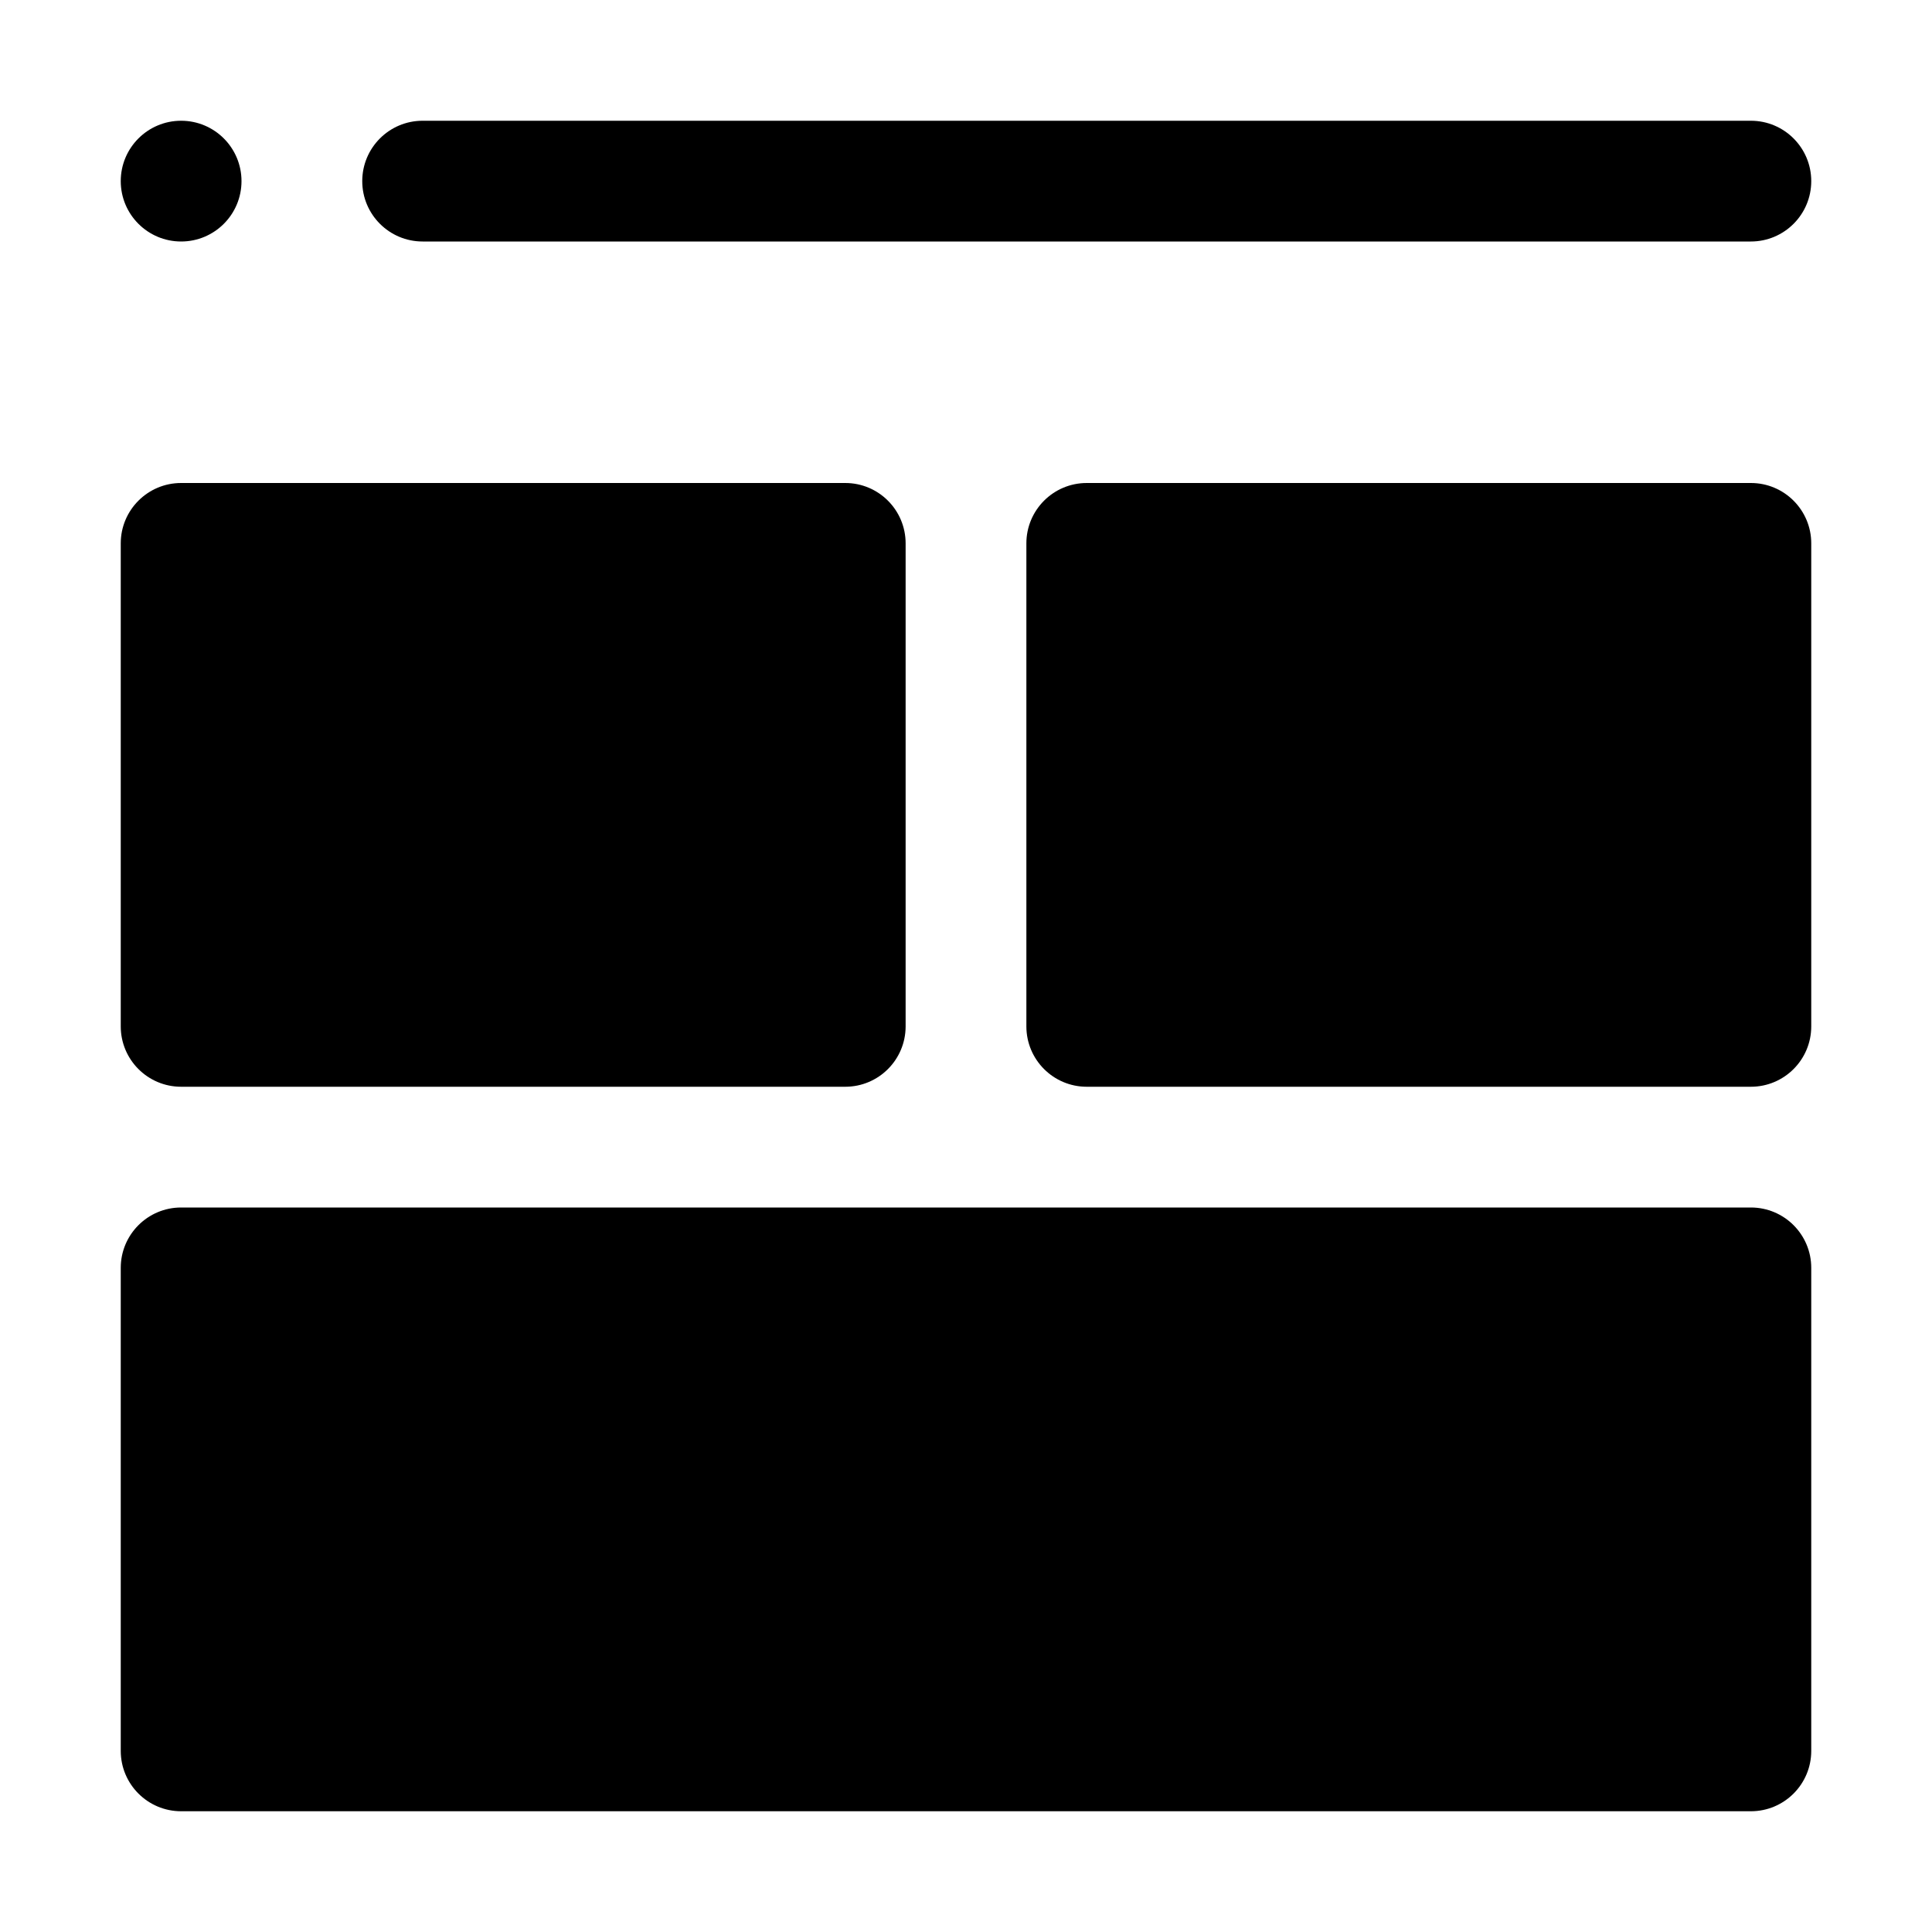
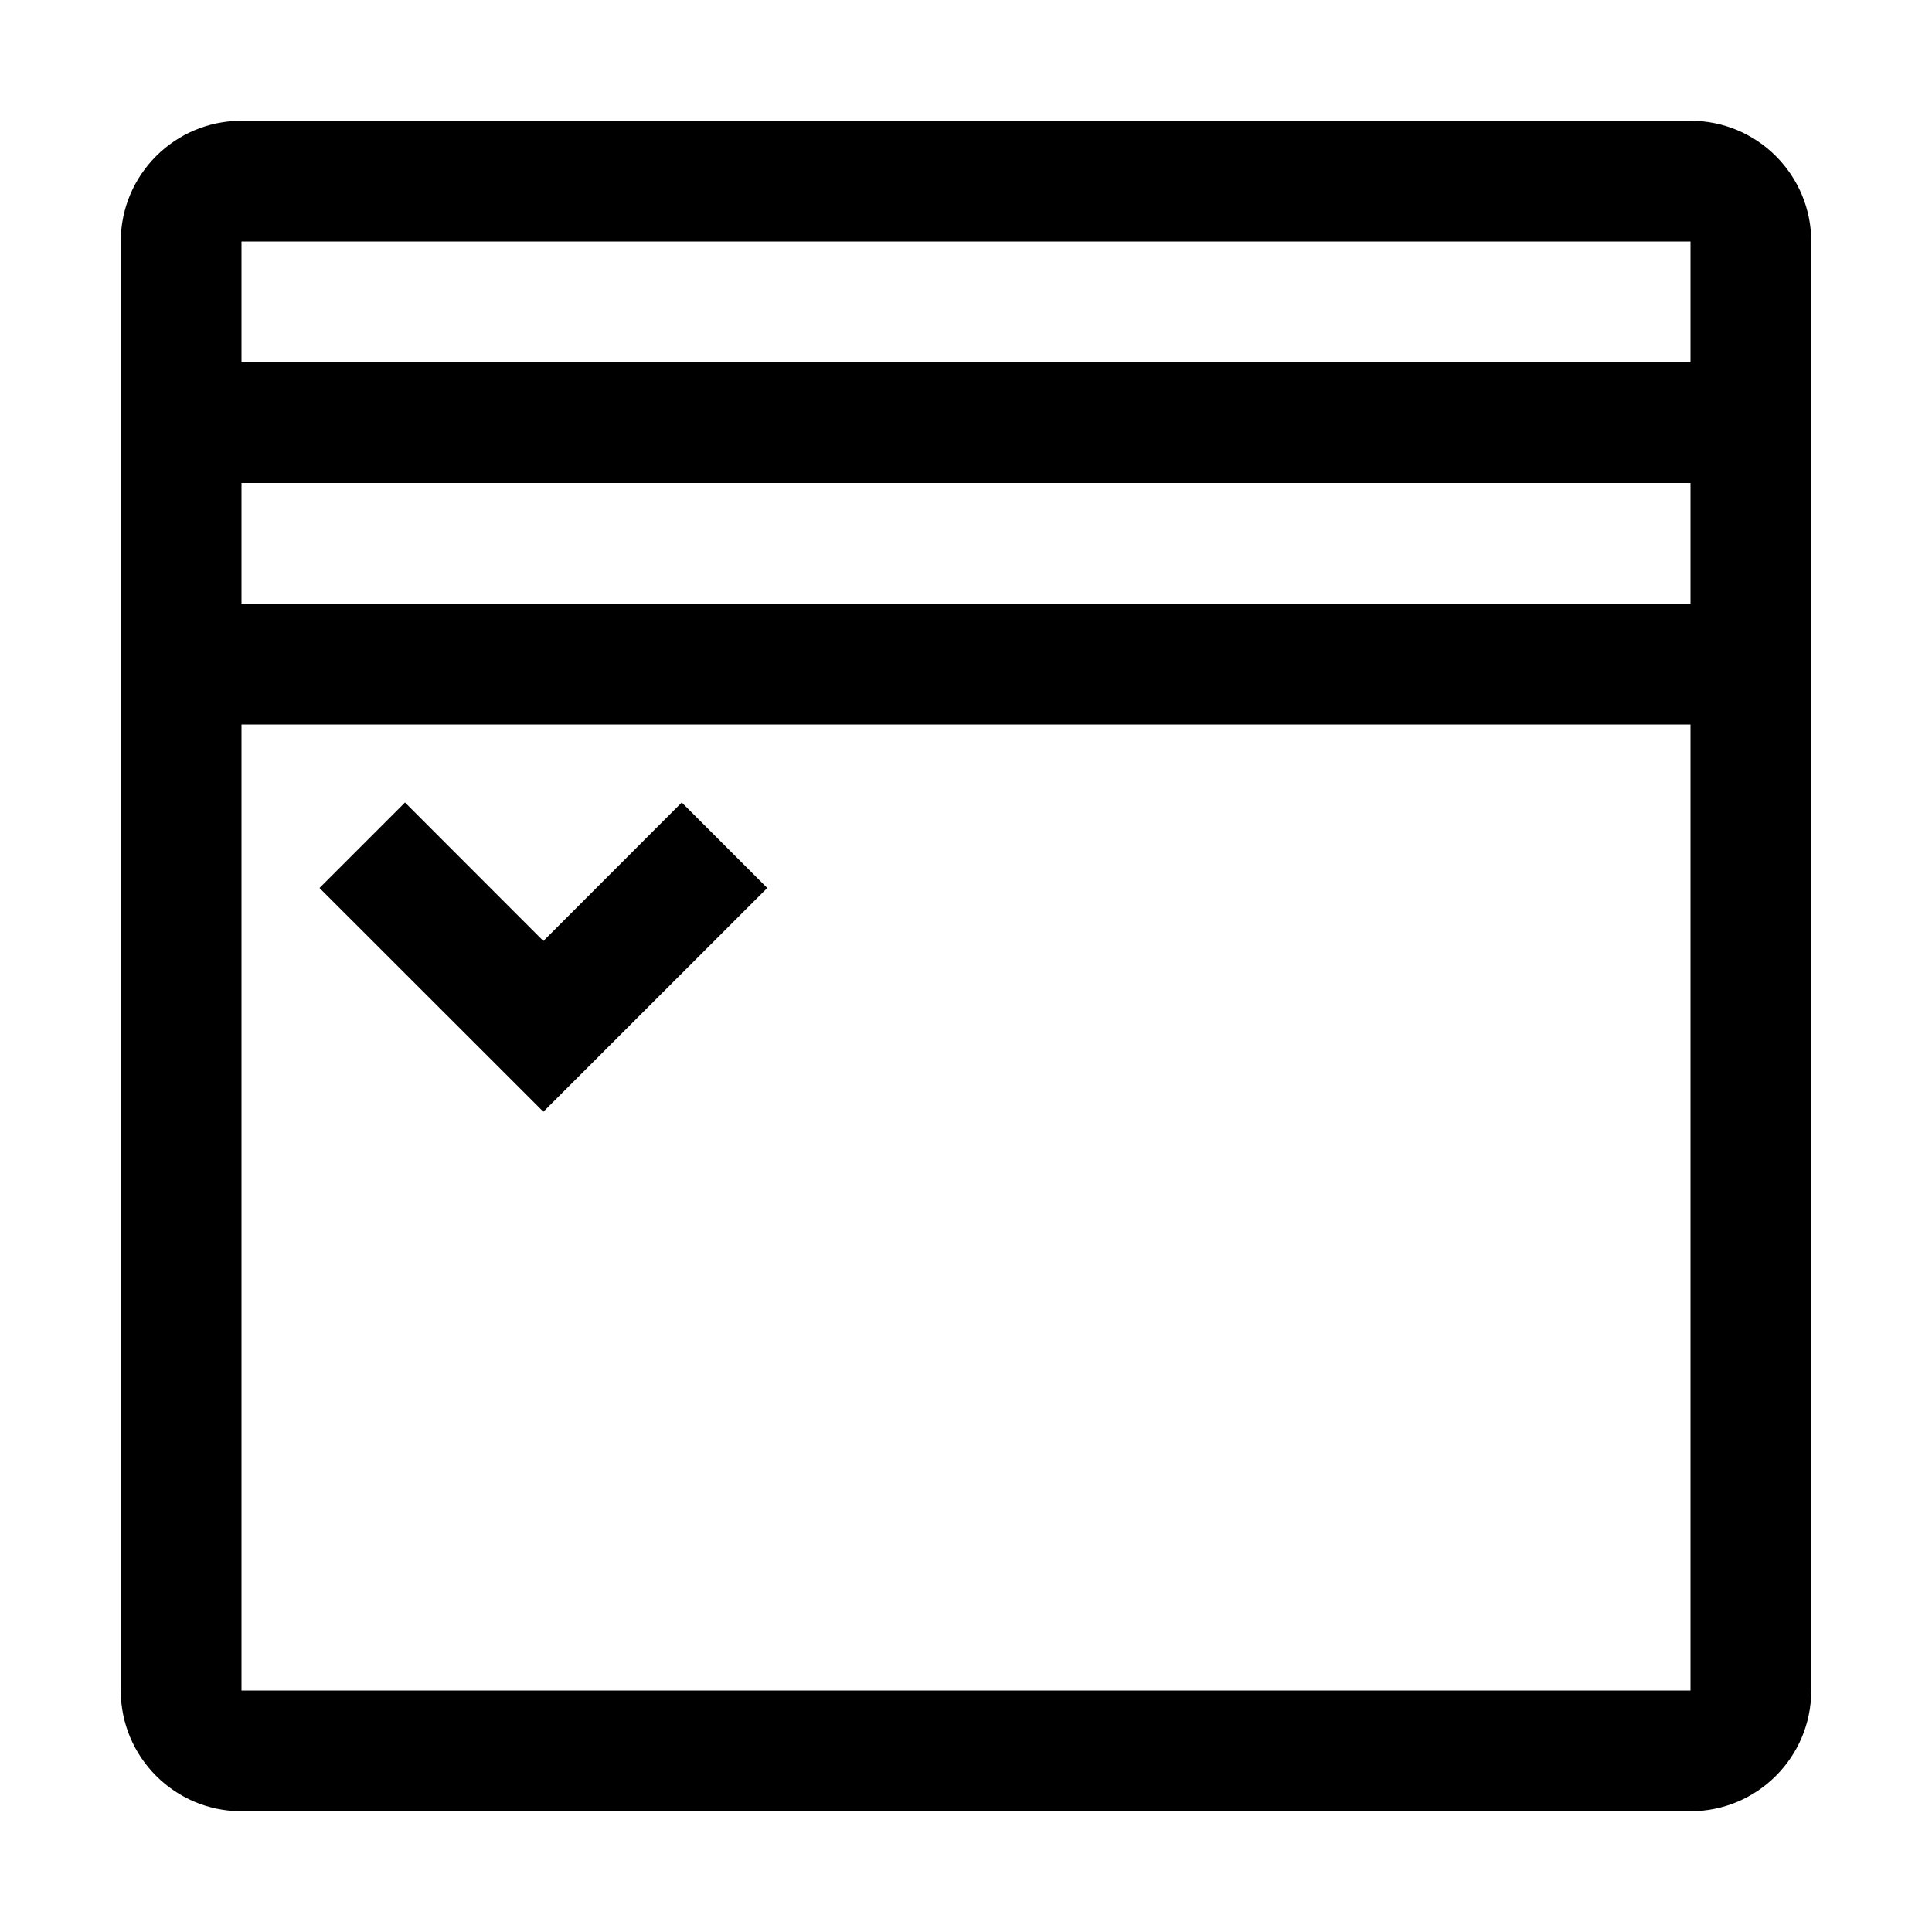
<svg xmlns="http://www.w3.org/2000/svg" width="16" height="16" viewBox="0 0 16 16">
-   <path d="M1.5 1a.5.5 0 1 0 0 1 .5.5 0 0 0 0-1Zm1.5.5a.5.5 0 0 1 .5-.5h11a.5.5 0 0 1 0 1h-11a.5.5 0 0 1-.5-.5ZM1.5 4a.5.5 0 0 0-.5.5v4a.5.5 0 0 0 .5.5H7a.5.5 0 0 0 .5-.5v-4A.5.5 0 0 0 7 4H1.5Zm7 .5A.5.5 0 0 1 9 4h5.5a.5.5 0 0 1 .5.5v4a.5.5 0 0 1-.5.5H9a.5.5 0 0 1-.5-.5v-4Zm-7 5.5a.5.5 0 0 0-.5.5v4a.5.5 0 0 0 .5.5h13a.5.5 0 0 0 .5-.5v-4a.5.5 0 0 0-.5-.5h-13Z" />
+   <path d="M6.354 7.354 4.5 9.207 2.646 7.354l.708-.708L4.5 7.793l1.146-1.147.708.708Z" />
+   <path fill-rule="evenodd" d="M14 1a1 1 0 0 1 1 1v12a1 1 0 0 1-1 1H2a1 1 0 0 1-1-1V2a1 1 0 0 1 1-1h12ZM2 14h12V6H2v8Zm0-9h12V4H2v1Zm0-2h12V2H2v1Z" clip-rule="evenodd" />
</svg>
